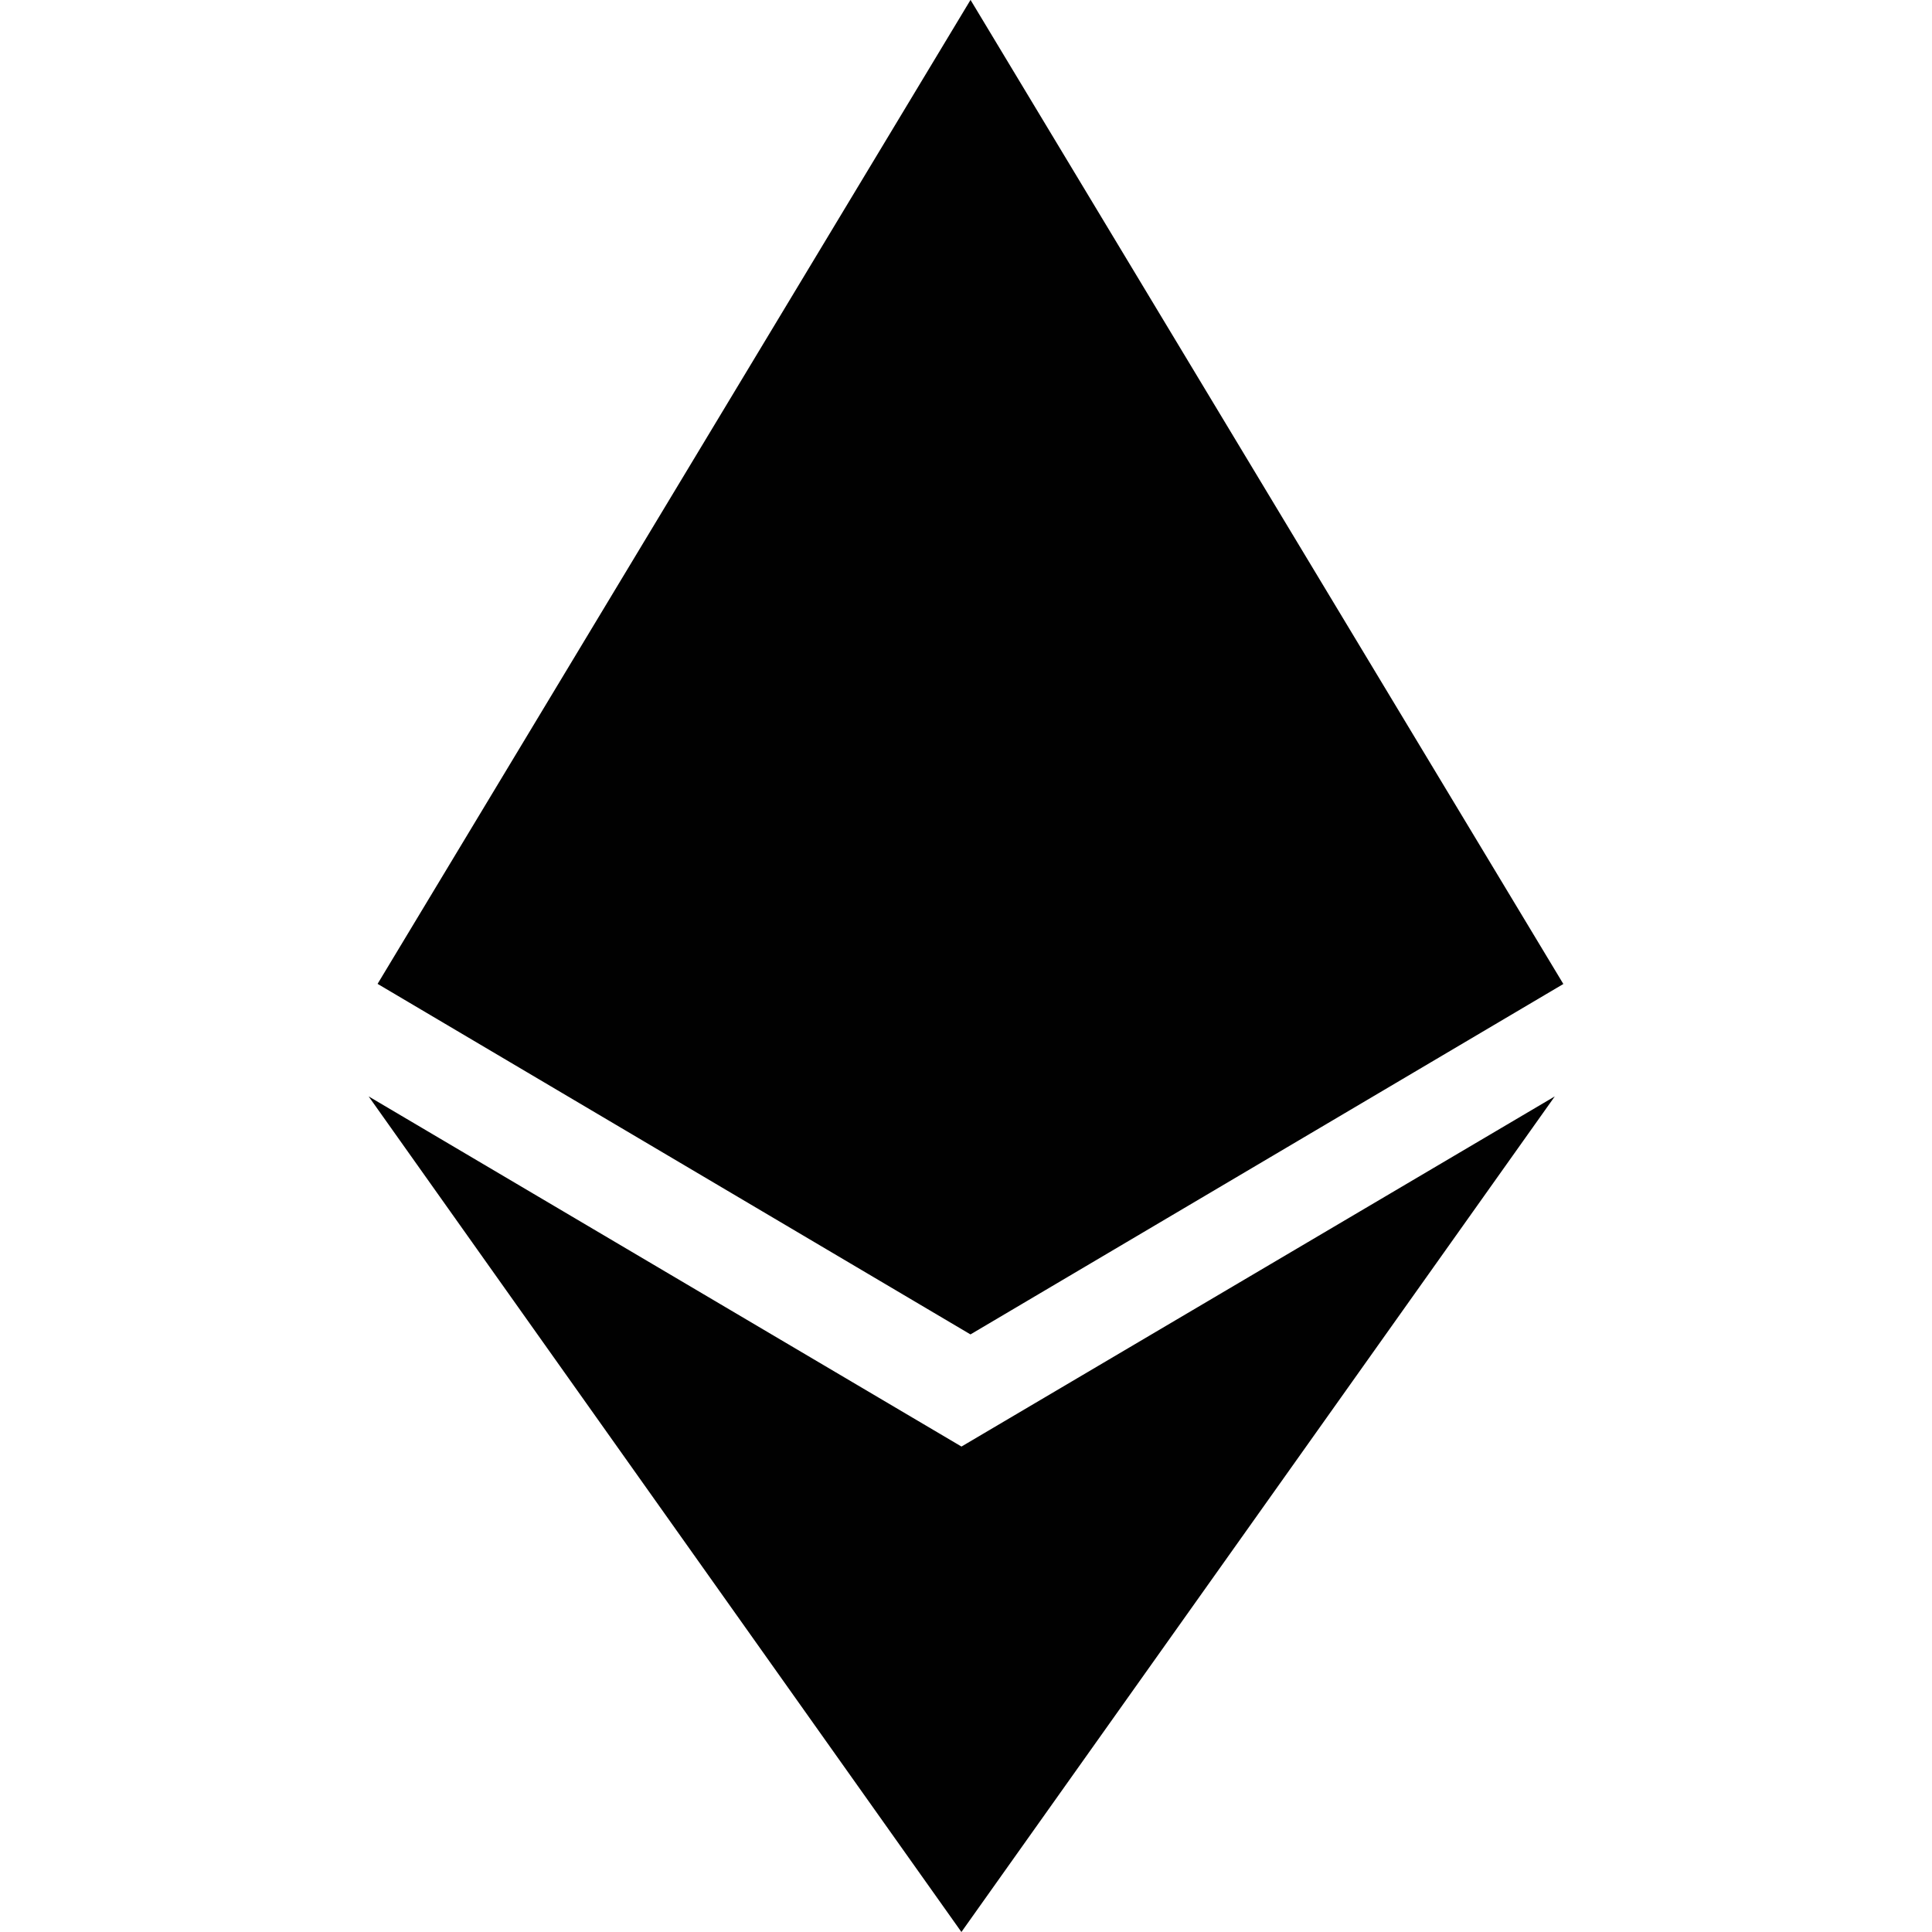
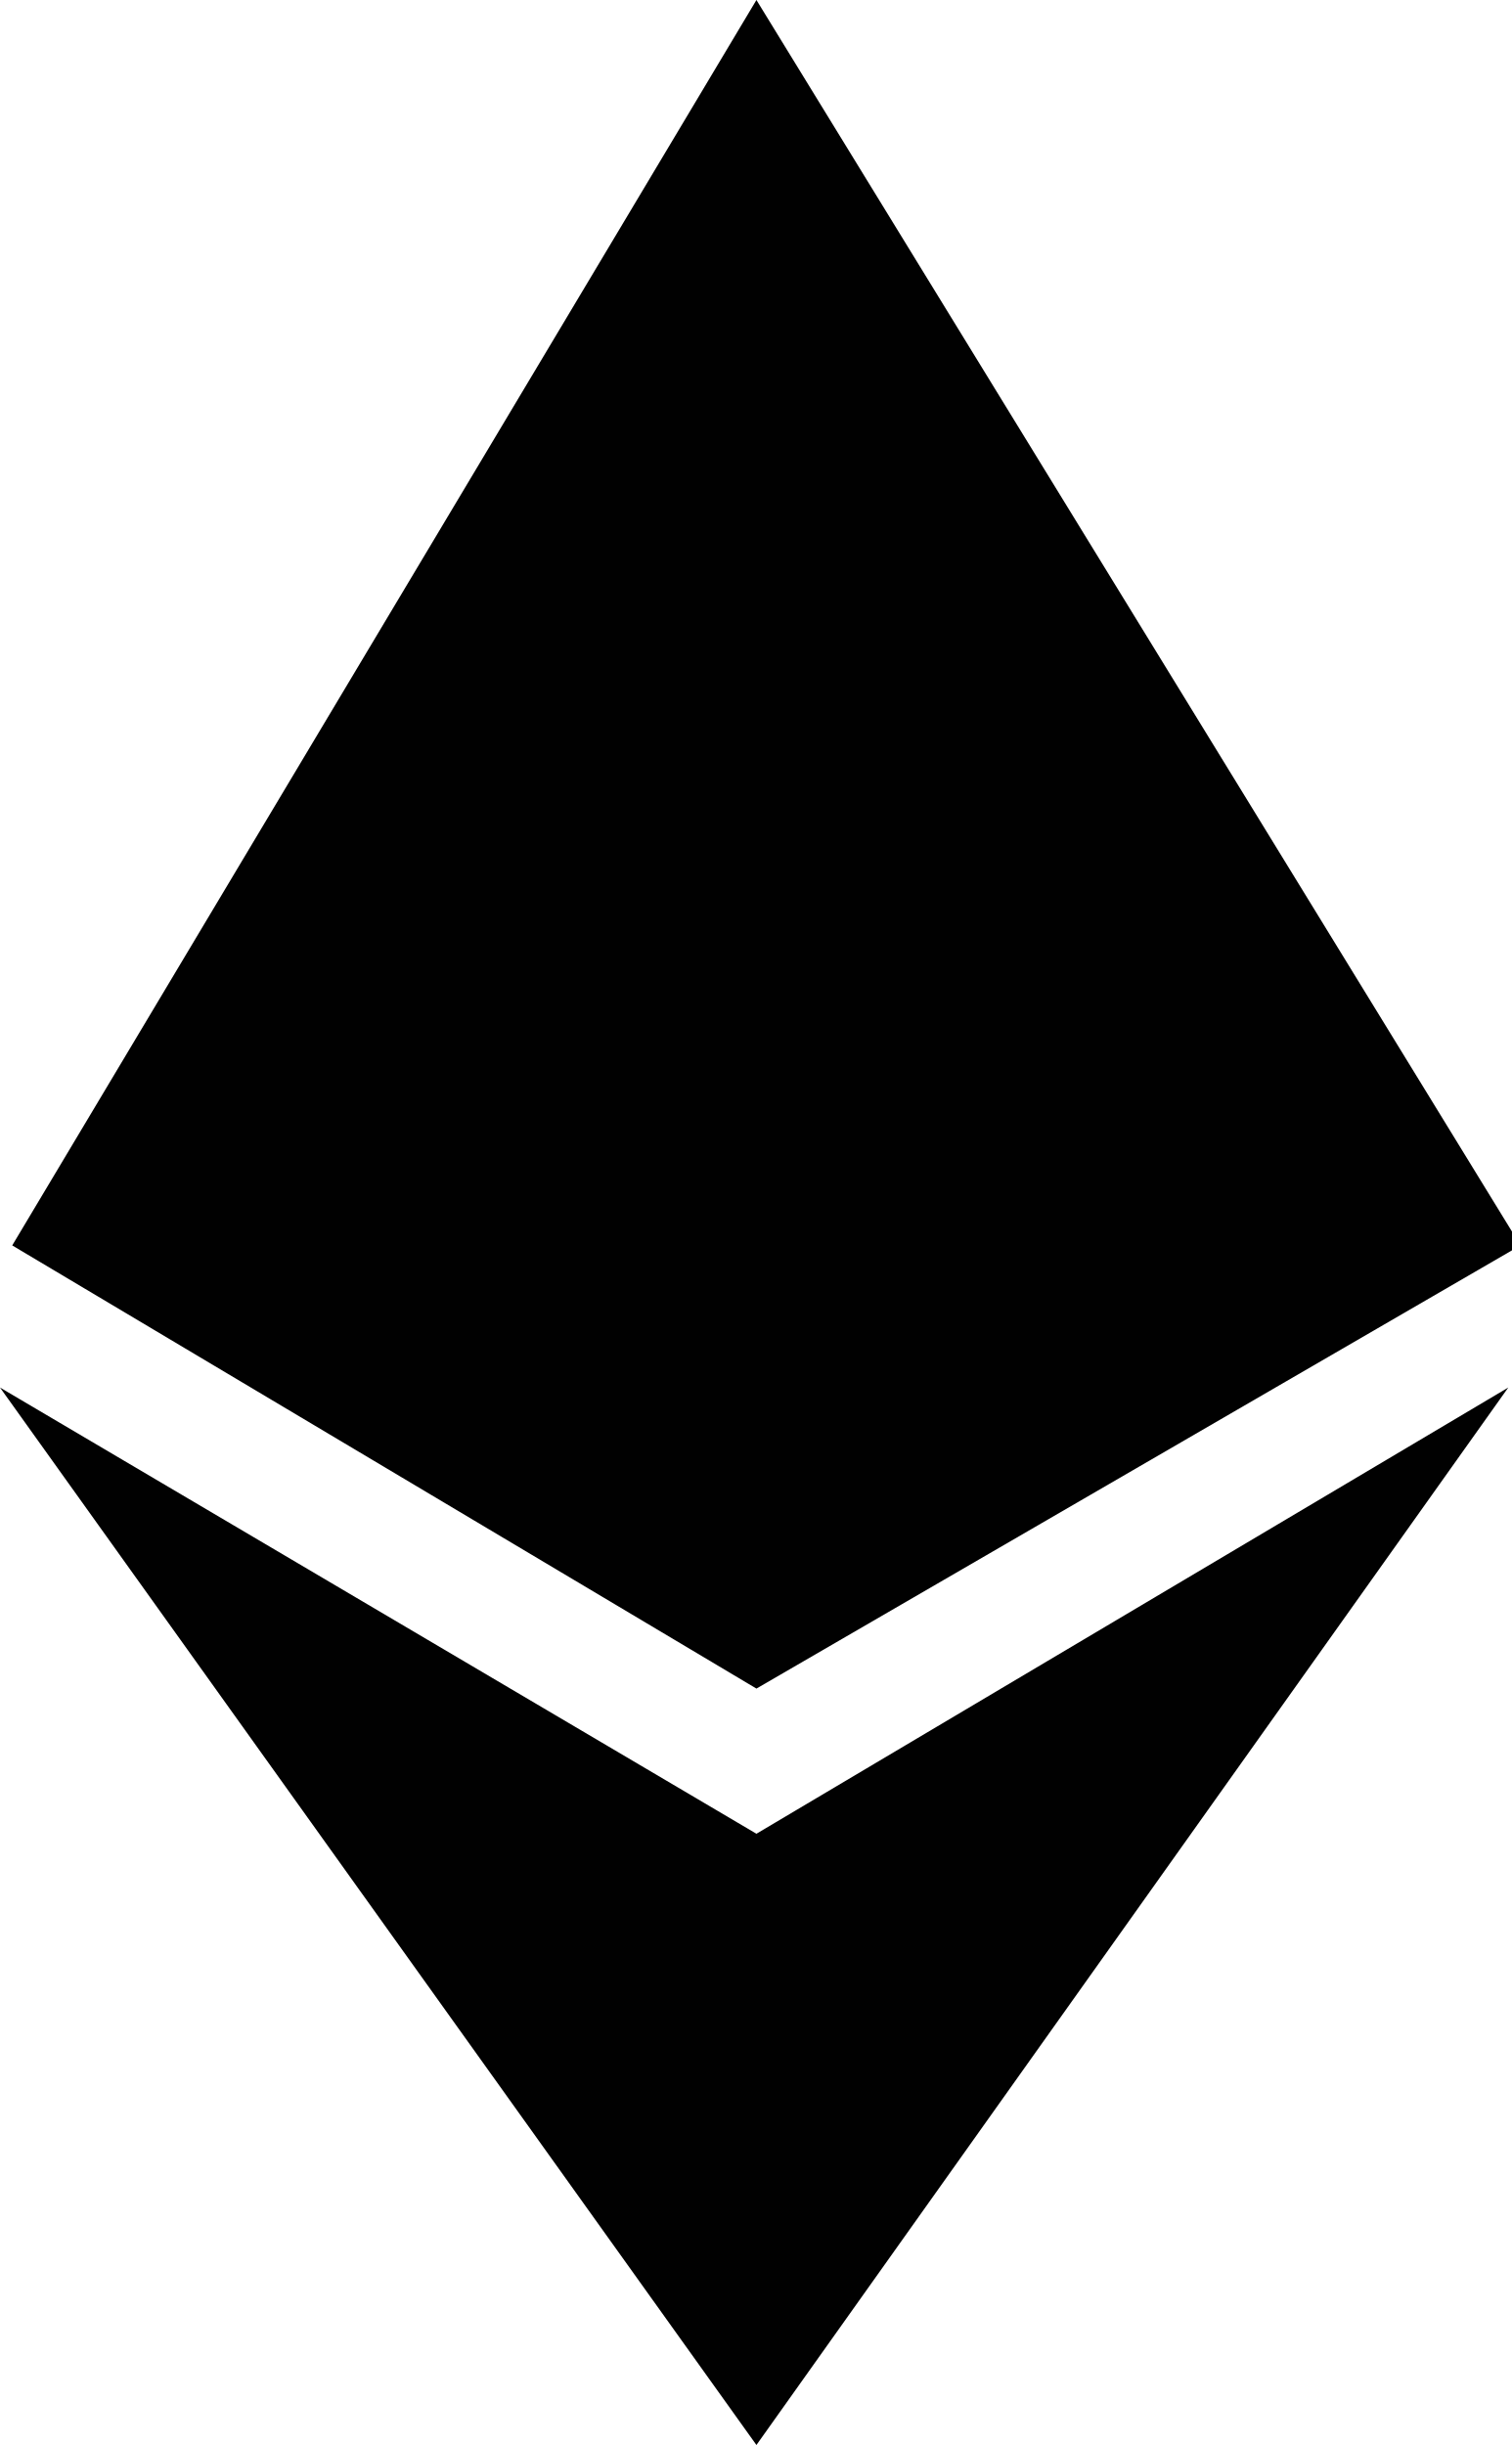
- <svg xmlns="http://www.w3.org/2000/svg" viewBox="0 0 16 16" fill-rule="evenodd" clip-rule="evenodd" stroke-linejoin="round" stroke-miterlimit="1.414">
-   <path d="M7.963 11.98l-4.91-2.9L7.962 16l4.914-6.92-4.914 2.9zM8.037 0l-4.91 8.148 4.91 2.903 4.91-2.902L8.038 0z" fill="#010101" />
+ <svg xmlns="http://www.w3.org/2000/svg" viewBox="0 0 9.89 16">
+   <path d="M8,12,3.05,9.08,8,16l4.92-6.92L8,12ZM8,0,3.13,8.15,8,11.05,13,8.15,8,0Z" transform="translate(-3.05)" style="fill: #010101" />
</svg>
